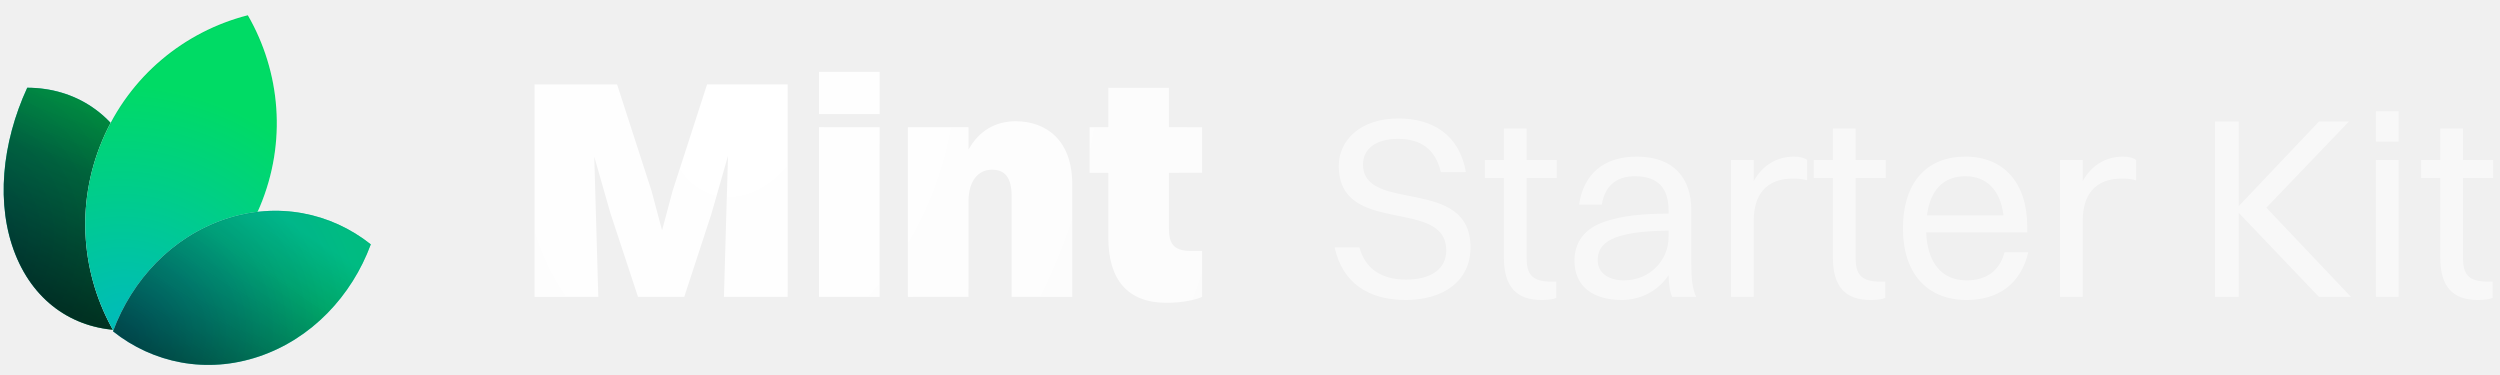
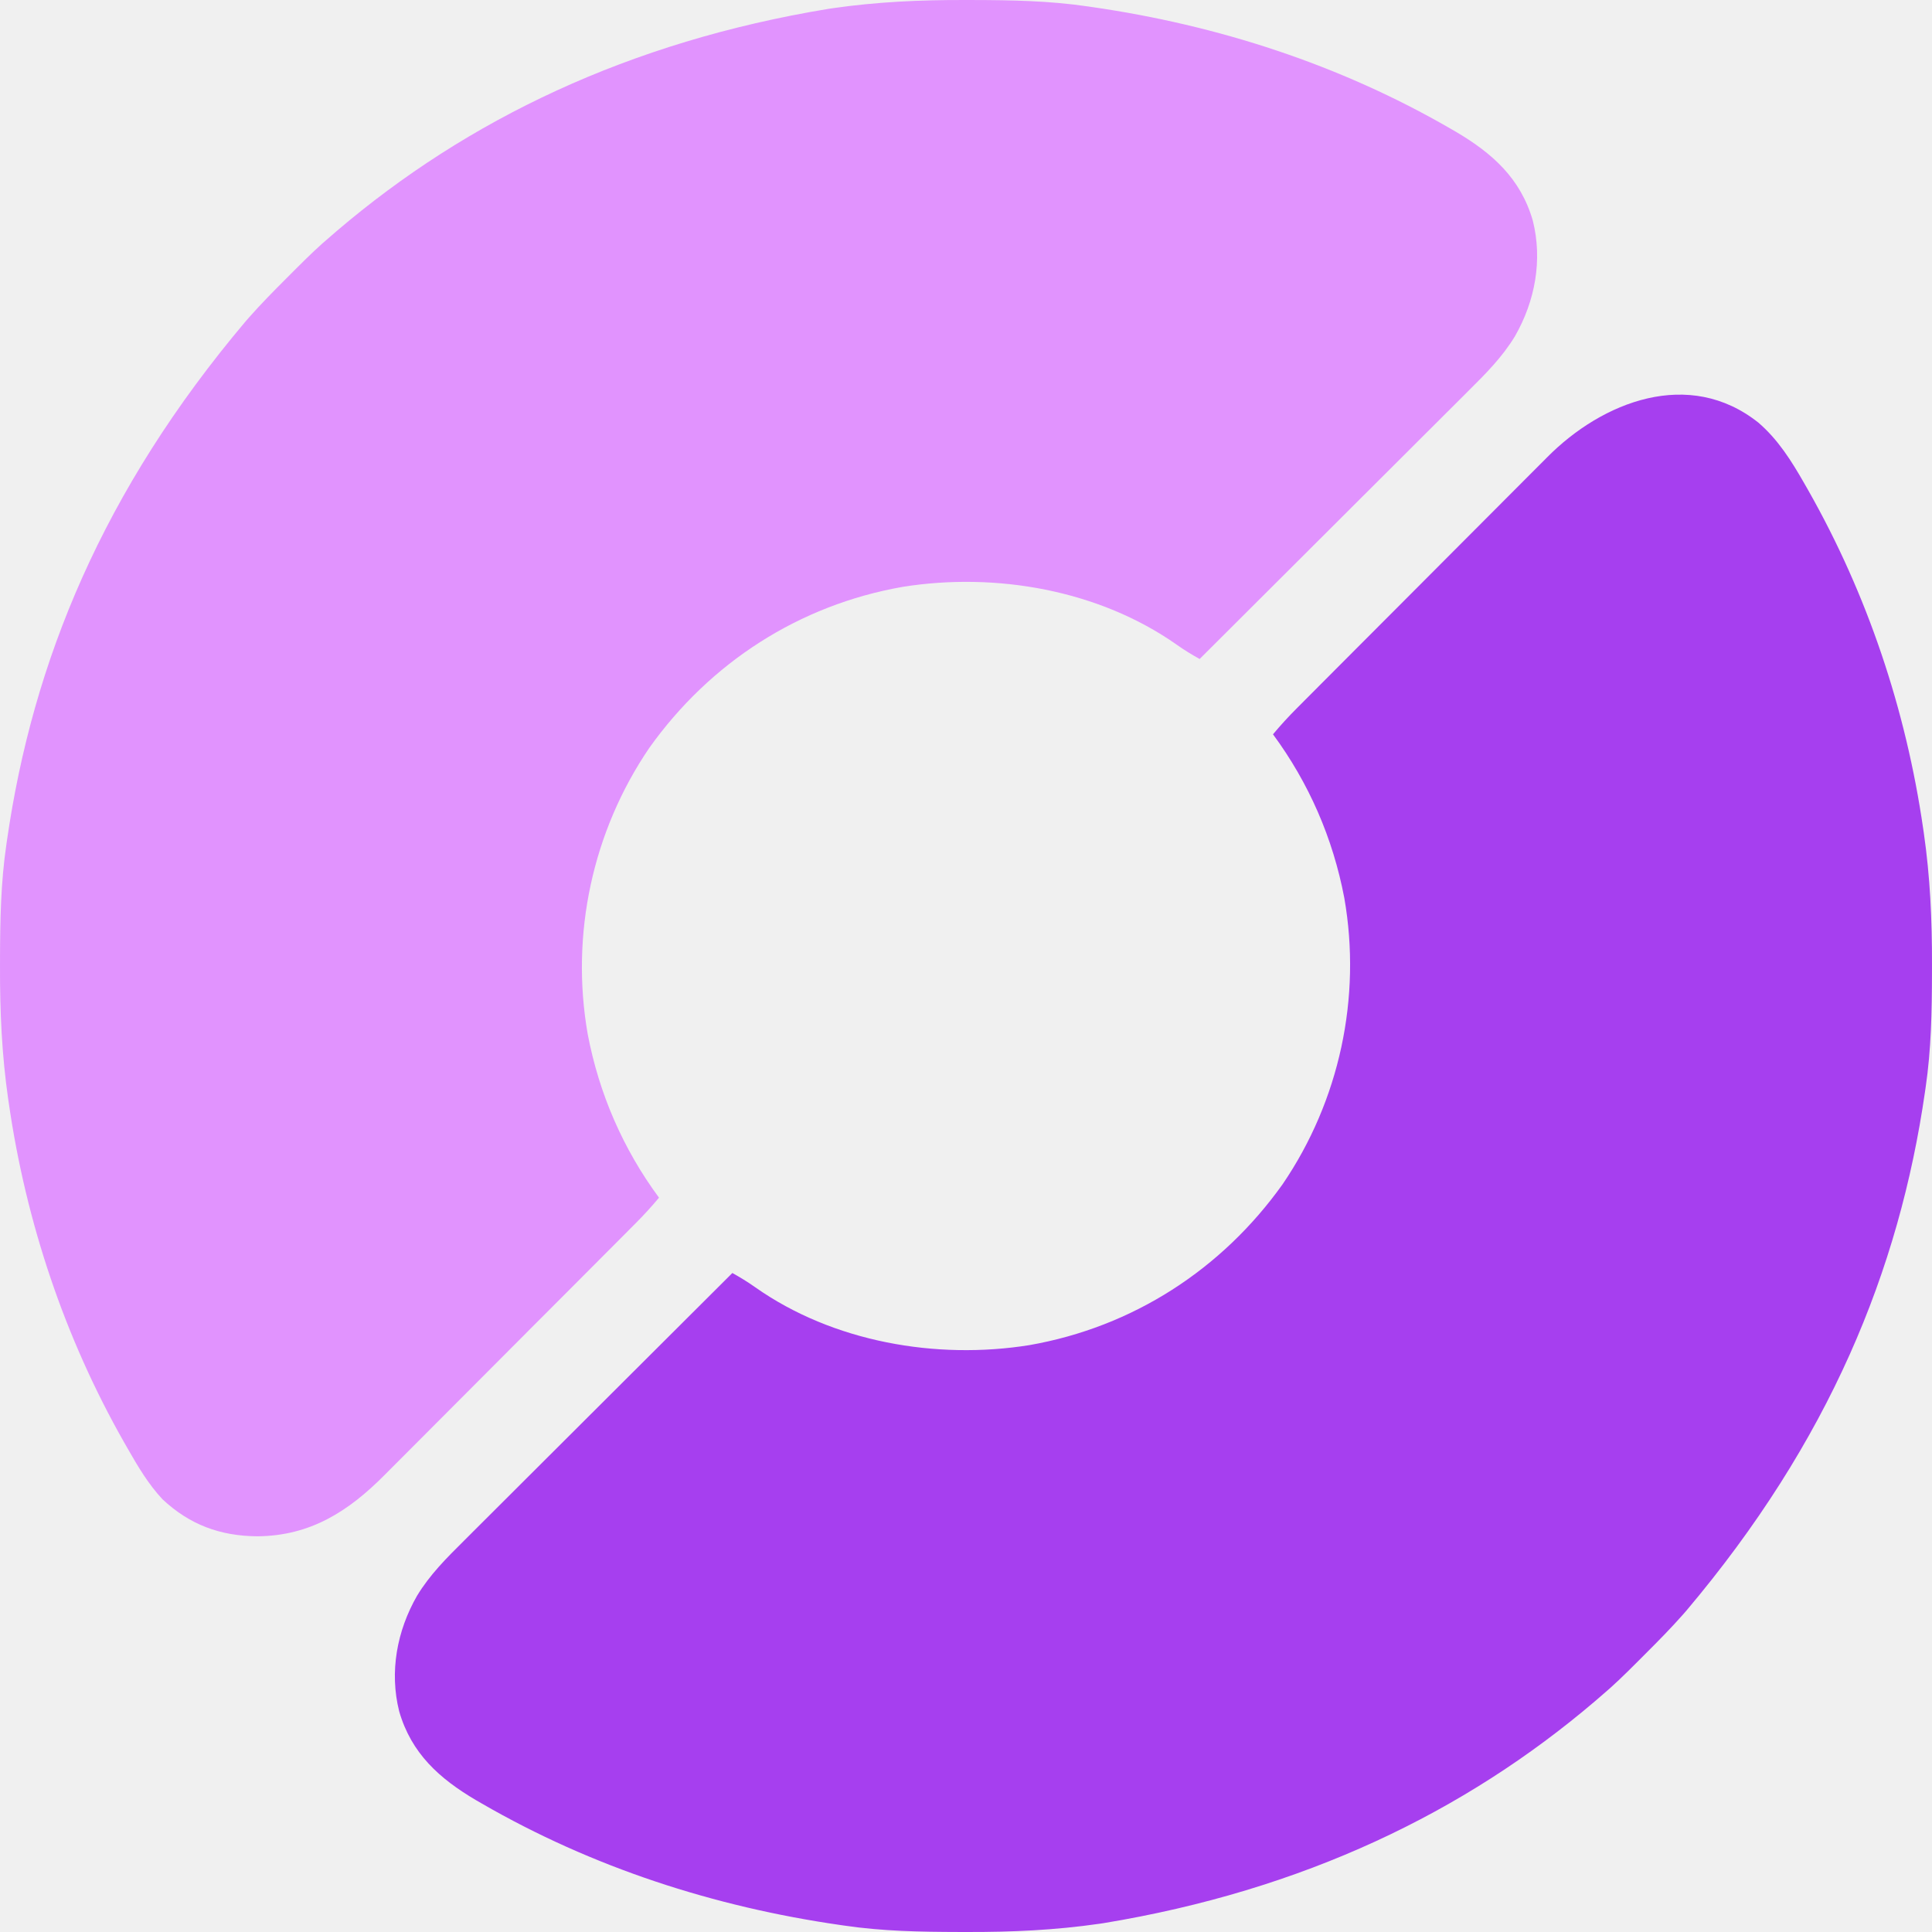
- <svg xmlns="http://www.w3.org/2000/svg" width="160" height="24" viewBox="0 0 160 24" fill="none">
-   <path d="M7.953 21.139C4.896 21.13 2.255 19.458 0.987 16.29C-0.28 13.121 0.109 9.163 1.744 5.615C4.801 5.624 7.442 7.296 8.71 10.465C9.977 13.633 9.588 17.591 7.953 21.139Z" fill="white" />
-   <path d="M7.953 21.139C4.896 21.13 2.255 19.458 0.987 16.29C-0.28 13.121 0.109 9.163 1.744 5.615C4.801 5.624 7.442 7.296 8.71 10.465C9.977 13.633 9.588 17.591 7.953 21.139Z" fill="url(#paint0_radial_115_109)" />
-   <path d="M7.953 21.139C4.896 21.13 2.255 19.458 0.987 16.29C-0.28 13.121 0.109 9.163 1.744 5.615C4.801 5.624 7.442 7.296 8.71 10.465C9.977 13.633 9.588 17.591 7.953 21.139Z" fill="black" fill-opacity="0.5" style="mix-blend-mode:hard-light" />
-   <path d="M7.953 21.139C4.896 21.13 2.255 19.458 0.987 16.29C-0.28 13.121 0.109 9.163 1.744 5.615C4.801 5.624 7.442 7.296 8.71 10.465C9.977 13.633 9.588 17.591 7.953 21.139Z" fill="url(#paint1_linear_115_109)" fill-opacity="0.5" style="mix-blend-mode:hard-light" />
-   <path d="M7.935 21.111C4.897 21.096 2.274 19.431 1.013 16.279C-0.248 13.124 0.136 9.182 1.762 5.643C4.8 5.659 7.423 7.324 8.684 10.476C9.945 13.63 9.561 17.572 7.935 21.111Z" stroke="url(#paint2_linear_115_109)" stroke-opacity="0.05" stroke-width="0.056" />
-   <path d="M7.31 21.257C11.354 20.221 14.884 17.375 16.628 13.236C18.373 9.097 17.945 4.587 15.86 0.976C11.816 2.012 8.287 4.858 6.542 8.998C4.797 13.137 5.225 17.646 7.31 21.257Z" fill="white" />
-   <path d="M7.31 21.257C11.354 20.221 14.884 17.375 16.628 13.236C18.373 9.097 17.945 4.587 15.86 0.976C11.816 2.012 8.287 4.858 6.542 8.998C4.797 13.137 5.225 17.646 7.31 21.257Z" fill="url(#paint3_radial_115_109)" />
-   <path d="M16.602 13.225C14.864 17.349 11.351 20.187 7.324 21.225C5.253 17.624 4.829 13.132 6.568 9.009C8.306 4.885 11.819 2.047 15.846 1.009C17.918 4.61 18.341 9.101 16.602 13.225Z" stroke="url(#paint4_linear_115_109)" stroke-opacity="0.05" stroke-width="0.056" />
-   <path d="M7.234 21.207C9.789 23.237 13.21 23.951 16.577 22.814C19.944 21.677 22.506 18.945 23.73 15.638C21.175 13.608 17.754 12.894 14.387 14.031C11.02 15.168 8.458 17.901 7.234 21.207Z" fill="white" />
-   <path d="M7.234 21.207C9.789 23.237 13.21 23.951 16.577 22.814C19.944 21.677 22.506 18.945 23.73 15.638C21.175 13.608 17.754 12.894 14.387 14.031C11.02 15.168 8.458 17.901 7.234 21.207Z" fill="url(#paint5_radial_115_109)" />
-   <path d="M7.234 21.207C9.789 23.237 13.21 23.951 16.577 22.814C19.944 21.677 22.506 18.945 23.73 15.638C21.175 13.608 17.754 12.894 14.387 14.031C11.02 15.168 8.458 17.901 7.234 21.207Z" fill="black" fill-opacity="0.2" style="mix-blend-mode:hard-light" />
-   <path d="M7.234 21.207C9.789 23.237 13.21 23.951 16.577 22.814C19.944 21.677 22.506 18.945 23.73 15.638C21.175 13.608 17.754 12.894 14.387 14.031C11.02 15.168 8.458 17.901 7.234 21.207Z" fill="url(#paint6_linear_115_109)" fill-opacity="0.5" style="mix-blend-mode:hard-light" />
-   <path d="M16.568 22.787C13.218 23.918 9.814 23.212 7.267 21.198C8.492 17.907 11.044 15.189 14.396 14.058C17.747 12.927 21.15 13.633 23.697 15.648C22.472 18.938 19.92 21.656 16.568 22.787Z" stroke="url(#paint7_linear_115_109)" stroke-opacity="0.05" stroke-width="0.056" />
-   <path d="M34.212 19V5.4H39.492L41.692 12.2L42.372 14.74L43.052 12.2L45.252 5.4H50.412V19H46.332L46.592 9.98L45.532 13.68L43.792 19H40.832L39.052 13.6L38.032 10.02L38.292 19H34.212ZM52.416 7.3V4.6H56.295V7.3H52.416ZM52.416 19V8.14H56.295V19H52.416ZM58.104 19V8.14H61.984V9.58C62.664 8.34 63.744 7.76 65.004 7.76C66.964 7.76 68.624 8.98 68.624 11.78V19H64.744V12.56C64.744 11.34 64.304 10.86 63.484 10.86C62.604 10.86 61.984 11.58 61.984 12.88V19H58.104ZM70.933 15.22V11.06H69.733V8.14H70.933V5.62H74.813V8.14H76.933V11.06H74.813V14.6C74.813 15.5 75.033 16.06 76.213 16.06H76.933V19C76.493 19.2 75.673 19.38 74.653 19.38C72.153 19.38 70.933 17.88 70.933 15.22Z" fill="url(#paint8_radial_115_109)" />
-   <path d="M87.232 10.519C87.232 13.687 94.112 11.229 94.112 15.832C94.112 17.994 92.364 19.198 89.971 19.198C87.562 19.198 85.912 18.093 85.417 15.832H87.001C87.364 17.169 88.371 17.895 89.987 17.895C91.671 17.895 92.561 17.152 92.561 16.03C92.561 12.598 85.681 15.155 85.681 10.618C85.681 9.001 87.034 7.582 89.509 7.582C91.671 7.582 93.403 8.621 93.816 11.014H92.215C91.868 9.529 90.912 8.886 89.476 8.886C88.057 8.886 87.232 9.529 87.232 10.519ZM96.25 16.476V11.393H95.029V10.239H96.25V8.226H97.702V10.239H99.632V11.393H97.702V16.476C97.702 17.532 98.015 18.026 99.302 18.026H99.599V19.066C99.434 19.148 99.071 19.198 98.659 19.198C97.025 19.198 96.25 18.323 96.25 16.476ZM102.516 13.093H101.064C101.345 11.162 102.615 10.024 104.76 10.024C107.103 10.024 108.242 11.393 108.242 13.44V16.888C108.242 17.895 108.324 18.521 108.555 19H107.021C106.856 18.654 106.806 18.142 106.79 17.614C106.047 18.72 104.859 19.198 103.803 19.198C101.988 19.198 100.767 18.357 100.767 16.69C100.767 15.486 101.427 14.611 102.714 14.182C103.902 13.786 105.107 13.687 106.79 13.671V13.473C106.79 12.053 106.13 11.278 104.628 11.278C103.374 11.278 102.698 11.971 102.516 13.093ZM102.252 16.657C102.252 17.465 102.929 17.944 103.952 17.944C105.569 17.944 106.79 16.674 106.79 15.172V14.759C103.061 14.793 102.252 15.585 102.252 16.657ZM110.787 19V10.239H112.239V11.591C112.833 10.519 113.774 10.024 114.83 10.024C115.176 10.024 115.49 10.107 115.655 10.239V11.542C115.407 11.46 115.094 11.427 114.747 11.427C112.998 11.427 112.239 12.515 112.239 14.1V19H110.787ZM117.305 16.476V11.393H116.084V10.239H117.305V8.226H118.757V10.239H120.688V11.393H118.757V16.476C118.757 17.532 119.071 18.026 120.358 18.026H120.655V19.066C120.49 19.148 120.127 19.198 119.714 19.198C118.081 19.198 117.305 18.323 117.305 16.476ZM129.809 16.145C129.33 18.192 127.862 19.198 125.865 19.198C123.324 19.198 121.79 17.482 121.79 14.627C121.79 11.658 123.324 10.024 125.783 10.024C128.258 10.024 129.743 11.723 129.743 14.512V14.875H123.275C123.357 16.838 124.281 17.944 125.865 17.944C127.103 17.944 127.977 17.35 128.291 16.145H129.809ZM125.783 11.278C124.38 11.278 123.539 12.152 123.324 13.786H128.225C128.027 12.169 127.152 11.278 125.783 11.278ZM131.843 19V10.239H133.295V11.591C133.889 10.519 134.829 10.024 135.885 10.024C136.232 10.024 136.545 10.107 136.71 10.239V11.542C136.463 11.46 136.149 11.427 135.803 11.427C134.054 11.427 133.295 12.515 133.295 14.1V19H131.843ZM141.763 19V7.78H143.281V13.192L148.413 7.78H150.327L145.047 13.291L150.459 19H148.413L143.281 13.621V19H141.763ZM152.06 9.067V7.12H153.512V9.067H152.06ZM152.06 19V10.239H153.512V19H152.06ZM156.178 16.476V11.393H154.957V10.239H156.178V8.226H157.63V10.239H159.56V11.393H157.63V16.476C157.63 17.532 157.943 18.026 159.23 18.026H159.527V19.066C159.362 19.148 158.999 19.198 158.587 19.198C156.953 19.198 156.178 18.323 156.178 16.476Z" fill="white" fill-opacity="0.55" />
-   <defs>
-     <radialGradient id="paint0_radial_115_109" cx="0" cy="0" r="1" gradientUnits="userSpaceOnUse" gradientTransform="translate(-3.00503 15.023) rotate(-10.029) scale(17.9572 17.784)">
-       <stop stop-color="#00B0BB" />
-       <stop offset="1" stop-color="#00DB65" />
-     </radialGradient>
-     <linearGradient id="paint1_linear_115_109" x1="7.39" y1="4.813" x2="1.63" y2="18.689" gradientUnits="userSpaceOnUse">
-       <stop stop-color="#18E299" />
-       <stop offset="1" />
-     </linearGradient>
-     <linearGradient id="paint2_linear_115_109" x1="7.948" y1="8.016" x2="1.761" y2="18.746" gradientUnits="userSpaceOnUse">
-       <stop />
-       <stop offset="1" stop-opacity="0" />
-     </linearGradient>
-     <radialGradient id="paint3_radial_115_109" cx="0" cy="0" r="1" gradientUnits="userSpaceOnUse" gradientTransform="translate(8.11404 20.8822) rotate(-75.7542) scale(21.6246 23.7772)">
-       <stop stop-color="#00BBBB" />
-       <stop offset="0.713" stop-color="#00DB65" />
-     </radialGradient>
-     <linearGradient id="paint4_linear_115_109" x1="7.602" y1="5.871" x2="15.556" y2="16.372" gradientUnits="userSpaceOnUse">
-       <stop />
-       <stop offset="1" stop-opacity="0" />
-     </linearGradient>
-     <radialGradient id="paint5_radial_115_109" cx="0" cy="0" r="1" gradientUnits="userSpaceOnUse" gradientTransform="translate(7.84537 21.5181) rotate(-20.3525) scale(18.5603 17.32)">
-       <stop stop-color="#00B0BB" />
-       <stop offset="1" stop-color="#00DB65" />
-     </radialGradient>
-     <linearGradient id="paint6_linear_115_109" x1="16.808" y1="13.007" x2="10.041" y2="22.994" gradientUnits="userSpaceOnUse">
-       <stop stop-color="#00B1BC" />
-       <stop offset="1" />
-     </linearGradient>
-     <linearGradient id="paint7_linear_115_109" x1="16.808" y1="13.007" x2="14.169" y2="23.841" gradientUnits="userSpaceOnUse">
-       <stop />
-       <stop offset="1" stop-opacity="0" />
-     </linearGradient>
-     <radialGradient id="paint8_radial_115_109" cx="0" cy="0" r="1" gradientUnits="userSpaceOnUse" gradientTransform="translate(47.2781 7) rotate(19.0047) scale(67.5582 85.7506)">
-       <stop stop-color="white" />
-       <stop offset="1" stop-color="white" stop-opacity="0.5" />
-     </radialGradient>
-   </defs>
+ <svg xmlns="http://www.w3.org/2000/svg" version="1.1" width="1000.631" height="1000.631" id="svg14">
+   <defs id="defs14" />
+   <g id="g14" transform="translate(0.315433,0.315433)">
+     <path d="m 0,0 c 10.203,8.777 17.158,19.876 23.781,31.48 0.644,1.127 1.289,2.254 1.953,3.415 30.741,54.142 50.699,113.822 59.61,175.397 0.101,0.69 0.202,1.38 0.306,2.09 3.305,22.813 4.322,45.43 4.256,68.472 -0.002,1.385 -0.004,2.769 -0.006,4.154 -0.043,19.947 -0.39,39.638 -3.306,59.408 -0.099,0.691 -0.199,1.382 -0.301,2.094 C 72.952,439.109 36.701,527.636 -37.406,615.418 c -0.601,0.686 -1.202,1.372 -1.822,2.079 -6.076,6.857 -12.465,13.362 -18.954,19.827 -1.792,1.786 -3.578,3.578 -5.364,5.37 -5.784,5.787 -11.59,11.461 -17.861,16.725 -1.057,0.912 -2.113,1.825 -3.168,2.738 -67.537,57.577 -151.26,97.982 -254.707,115.012 -0.69,0.101 -1.38,0.202 -2.09,0.306 -22.813,3.305 -45.43,4.322 -68.472,4.256 -1.385,-0.002 -2.769,-0.004 -4.154,-0.007 -19.947,-0.043 -39.638,-0.39 -59.408,-3.306 -0.691,-0.1 -1.382,-0.199 -2.094,-0.301 -65.362,-9.417 -128.45,-29.832 -185.718,-62.949 -0.96,-0.554 -1.92,-1.108 -2.91,-1.679 -18.979,-11.186 -33.544,-24.216 -39.844,-46.032 -5.145,-20.503 -1.144,-41.736 9.23,-59.831 6.647,-10.983 15.329,-19.612 24.381,-28.593 1.519,-1.518 3.037,-3.037 4.555,-4.557 4.096,-4.097 8.201,-8.184 12.308,-12.27 4.3,-4.281 8.592,-8.571 12.884,-12.86 8.118,-8.109 16.244,-16.21 24.372,-24.308 9.259,-9.225 18.509,-18.459 27.758,-27.693 19.016,-18.985 38.043,-37.959 57.077,-56.926 4.08,2.301 7.958,4.622 11.776,7.348 40.355,28.437 93.838,37.722 142.053,30.01 53.588,-9.383 99.729,-39.219 131.171,-83.357 29.457,-43.239 40.958,-96.709 31.934,-148.25 -5.867,-30.867 -18.291,-59.465 -36.934,-84.75 3.914,-4.68 7.977,-9.126 12.291,-13.438 0.604,-0.608 1.209,-1.216 1.832,-1.843 2.008,-2.019 4.019,-4.034 6.03,-6.049 1.448,-1.454 2.896,-2.909 4.343,-4.363 4.739,-4.76 9.483,-9.514 14.227,-14.268 1.639,-1.643 3.277,-3.285 4.916,-4.928 7.699,-7.718 15.401,-15.435 23.106,-23.148 8.87,-8.88 17.731,-17.768 26.586,-26.663 6.861,-6.891 13.73,-13.775 20.605,-20.653 4.098,-4.101 8.193,-8.204 12.28,-12.316 3.848,-3.872 7.706,-7.733 11.571,-11.588 1.409,-1.409 2.815,-2.82 4.217,-4.236 C -80.775,-10.97 -35.861,-28.517 0,0 Z" fill="#a63fef" transform="translate(910.4062,218.582)" id="path1" />
+     <path d="M 0,0 C 1.385,0.002 2.769,0.004 4.154,0.007 24.101,0.049 43.792,0.397 63.562,3.312 64.254,3.412 64.945,3.511 65.657,3.614 131.019,13.031 194.106,33.446 251.375,66.562 c 1.44,0.831 1.44,0.831 2.91,1.679 18.979,11.186 33.544,24.216 39.844,46.032 5.145,20.503 1.144,41.736 -9.23,59.831 -6.647,10.983 -15.329,19.612 -24.381,28.593 -1.519,1.518 -3.037,3.037 -4.555,4.557 -4.096,4.097 -8.201,8.184 -12.308,12.27 -4.3,4.281 -8.592,8.571 -12.884,12.86 -8.118,8.109 -16.244,16.21 -24.372,24.308 -9.259,9.225 -18.509,18.459 -27.758,27.693 -19.016,18.985 -38.043,37.959 -57.077,56.926 -4.08,-2.301 -7.958,-4.622 -11.776,-7.348 -40.355,-28.437 -93.838,-37.722 -142.053,-30.01 -53.588,9.383 -99.729,39.219 -131.171,83.357 -29.457,43.239 -40.958,96.709 -31.934,148.25 5.867,30.867 18.291,59.465 36.934,84.75 -3.914,4.68 -7.977,9.126 -12.291,13.438 -0.604,0.608 -1.209,1.216 -1.832,1.843 -2.008,2.019 -4.019,4.034 -6.03,6.049 -1.448,1.454 -2.896,2.909 -4.343,4.363 -4.739,4.76 -9.483,9.514 -14.227,14.268 -1.639,1.643 -3.277,3.285 -4.916,4.928 -7.699,7.718 -15.401,15.435 -23.106,23.148 -8.87,8.88 -17.731,17.768 -26.586,26.663 -6.861,6.891 -13.73,13.775 -20.605,20.653 -4.098,4.101 -8.193,8.204 -12.28,12.316 -3.848,3.872 -7.706,7.733 -11.571,11.588 -1.409,1.409 -2.815,2.82 -4.217,4.236 -18.819,18.994 -38.558,31.667 -66.06,31.883 -19.249,-0.166 -34.998,-5.971 -49.094,-19.176 -7.286,-7.783 -12.774,-17.05 -18.031,-26.262 -0.967,-1.691 -0.967,-1.691 -1.953,-3.415 -30.741,-54.142 -50.699,-113.822 -59.61,-175.397 -0.101,-0.69 -0.202,-1.38 -0.306,-2.09 -3.305,-22.813 -4.322,-45.43 -4.256,-68.472 0.002,-1.385 0.004,-2.769 0.007,-4.154 0.043,-19.947 0.39,-39.638 3.306,-59.408 0.149,-1.037 0.149,-1.037 0.301,-2.094 13.34,-92.596 49.591,-181.124 123.699,-268.906 0.902,-1.029 0.902,-1.029 1.822,-2.079 6.076,-6.857 12.465,-13.362 18.954,-19.827 1.792,-1.786 3.578,-3.578 5.364,-5.37 5.784,-5.787 11.59,-11.461 17.861,-16.725 1.057,-0.912 2.113,-1.825 3.168,-2.738 C -257.732,61.997 -174.01,21.593 -70.562,4.562 -69.873,4.461 -69.183,4.36 -68.472,4.256 -45.659,0.951 -23.042,-0.065 0,0 Z" fill="#e193fe" transform="translate(499.4375,-0.3125)" id="path2" />
+   </g>
</svg>
